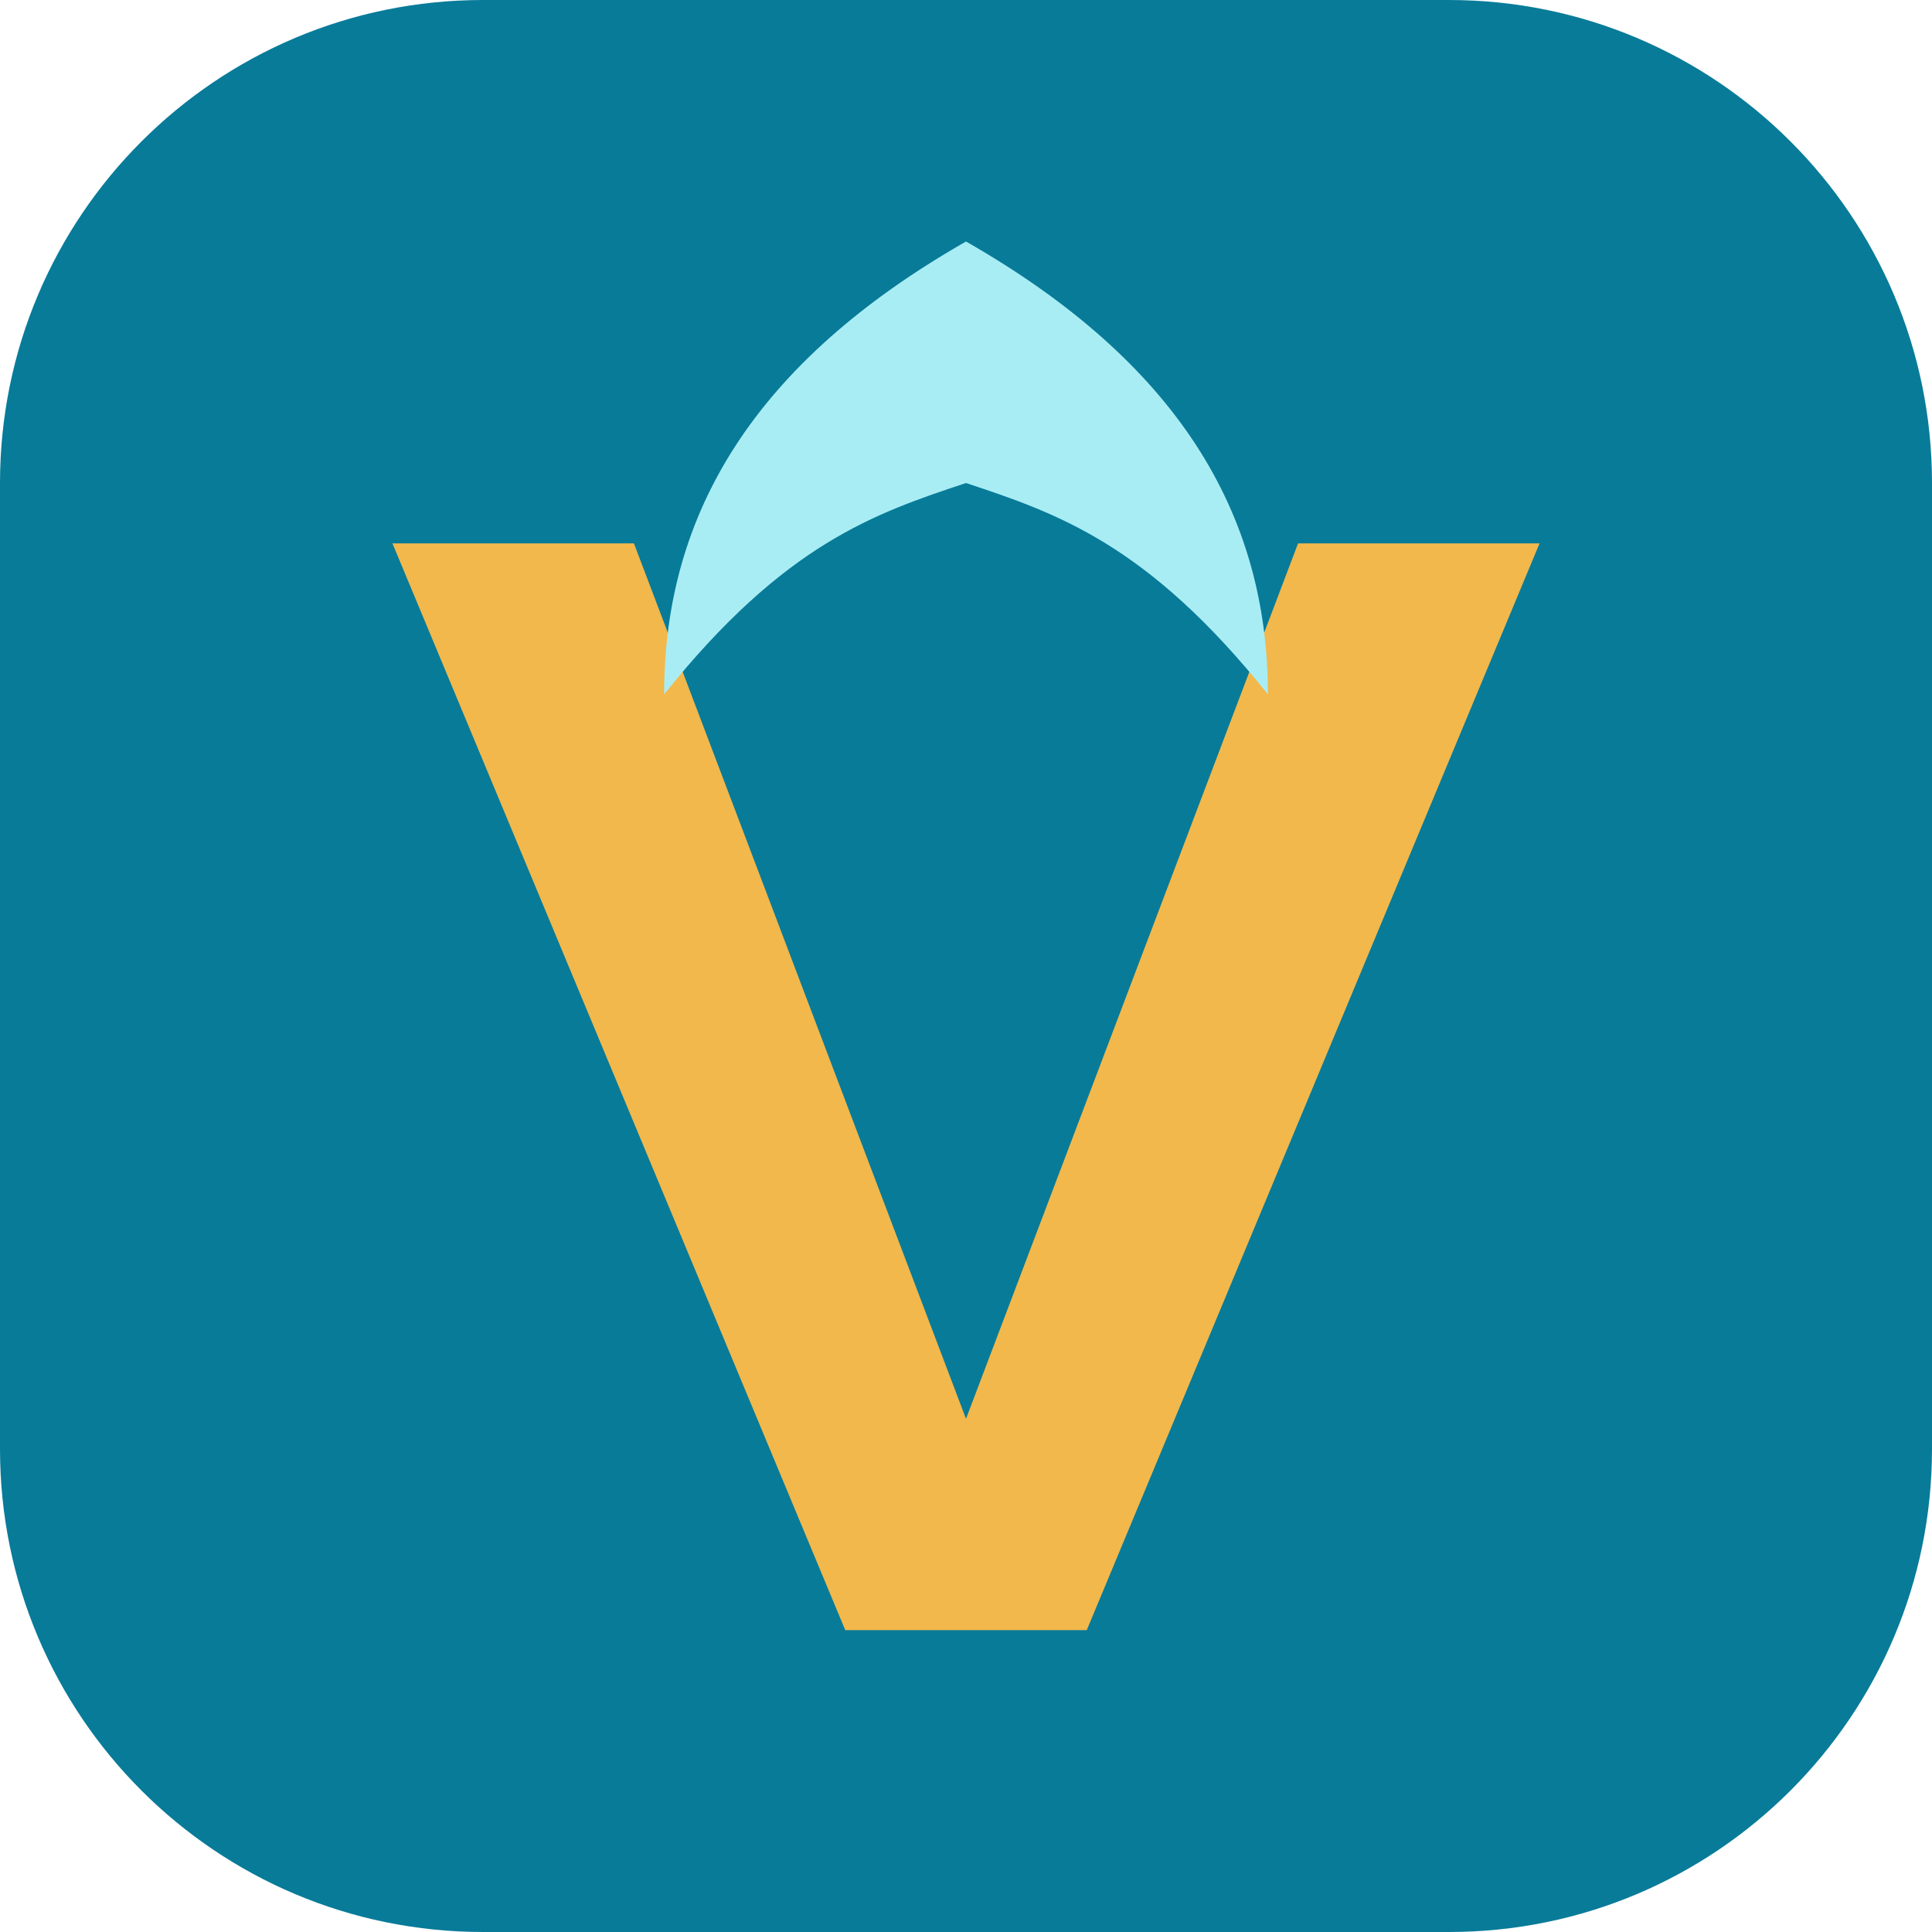
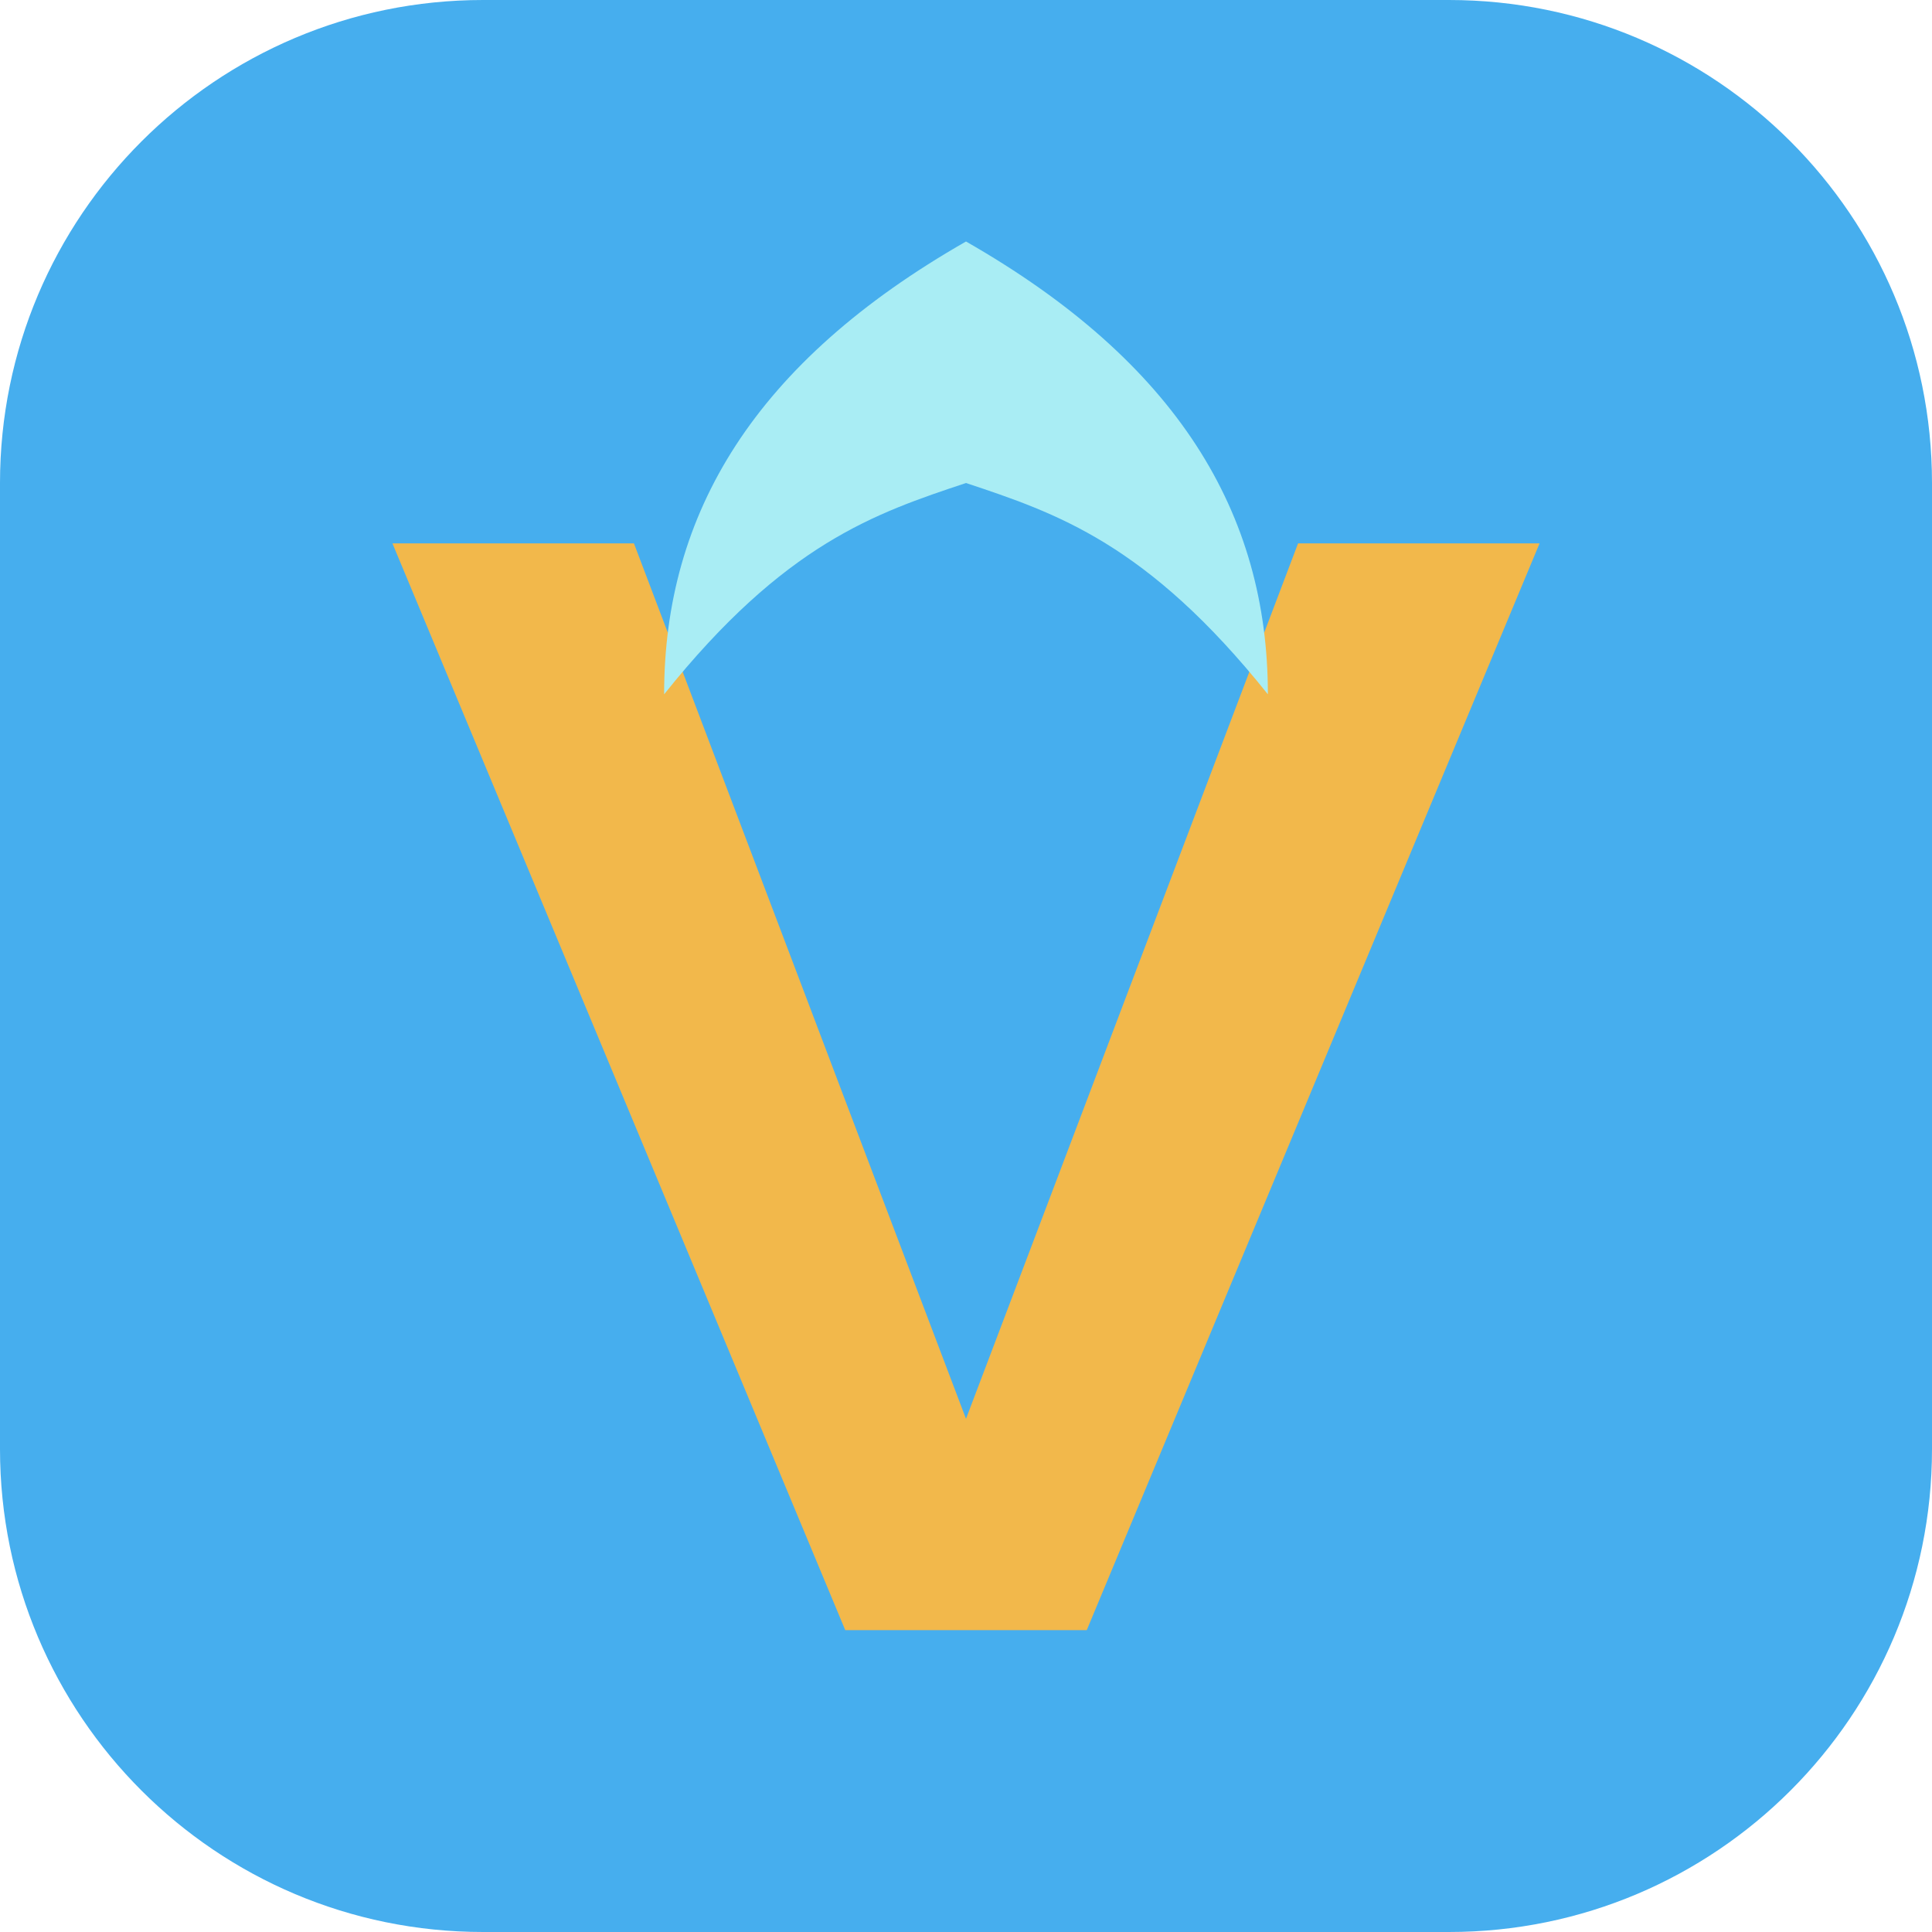
<svg xmlns="http://www.w3.org/2000/svg" viewBox="0 0 64 64">
-   <rect width="64" height="64" rx="16" fill="#087b99" />
+   <rect width="64" height="64" rx="16" fill="#46aeee" />
  <path d="M13 18h8l11 29 11-29h8L36 54h-8z" fill="#f2b84b" />
  <path d="M32 8c-7 4-10 9-10 15 4-5 7-6 10-7 3 1 6 2 10 7 0-6-3-11-10-15z" fill="#a9edf4" />
</svg>
